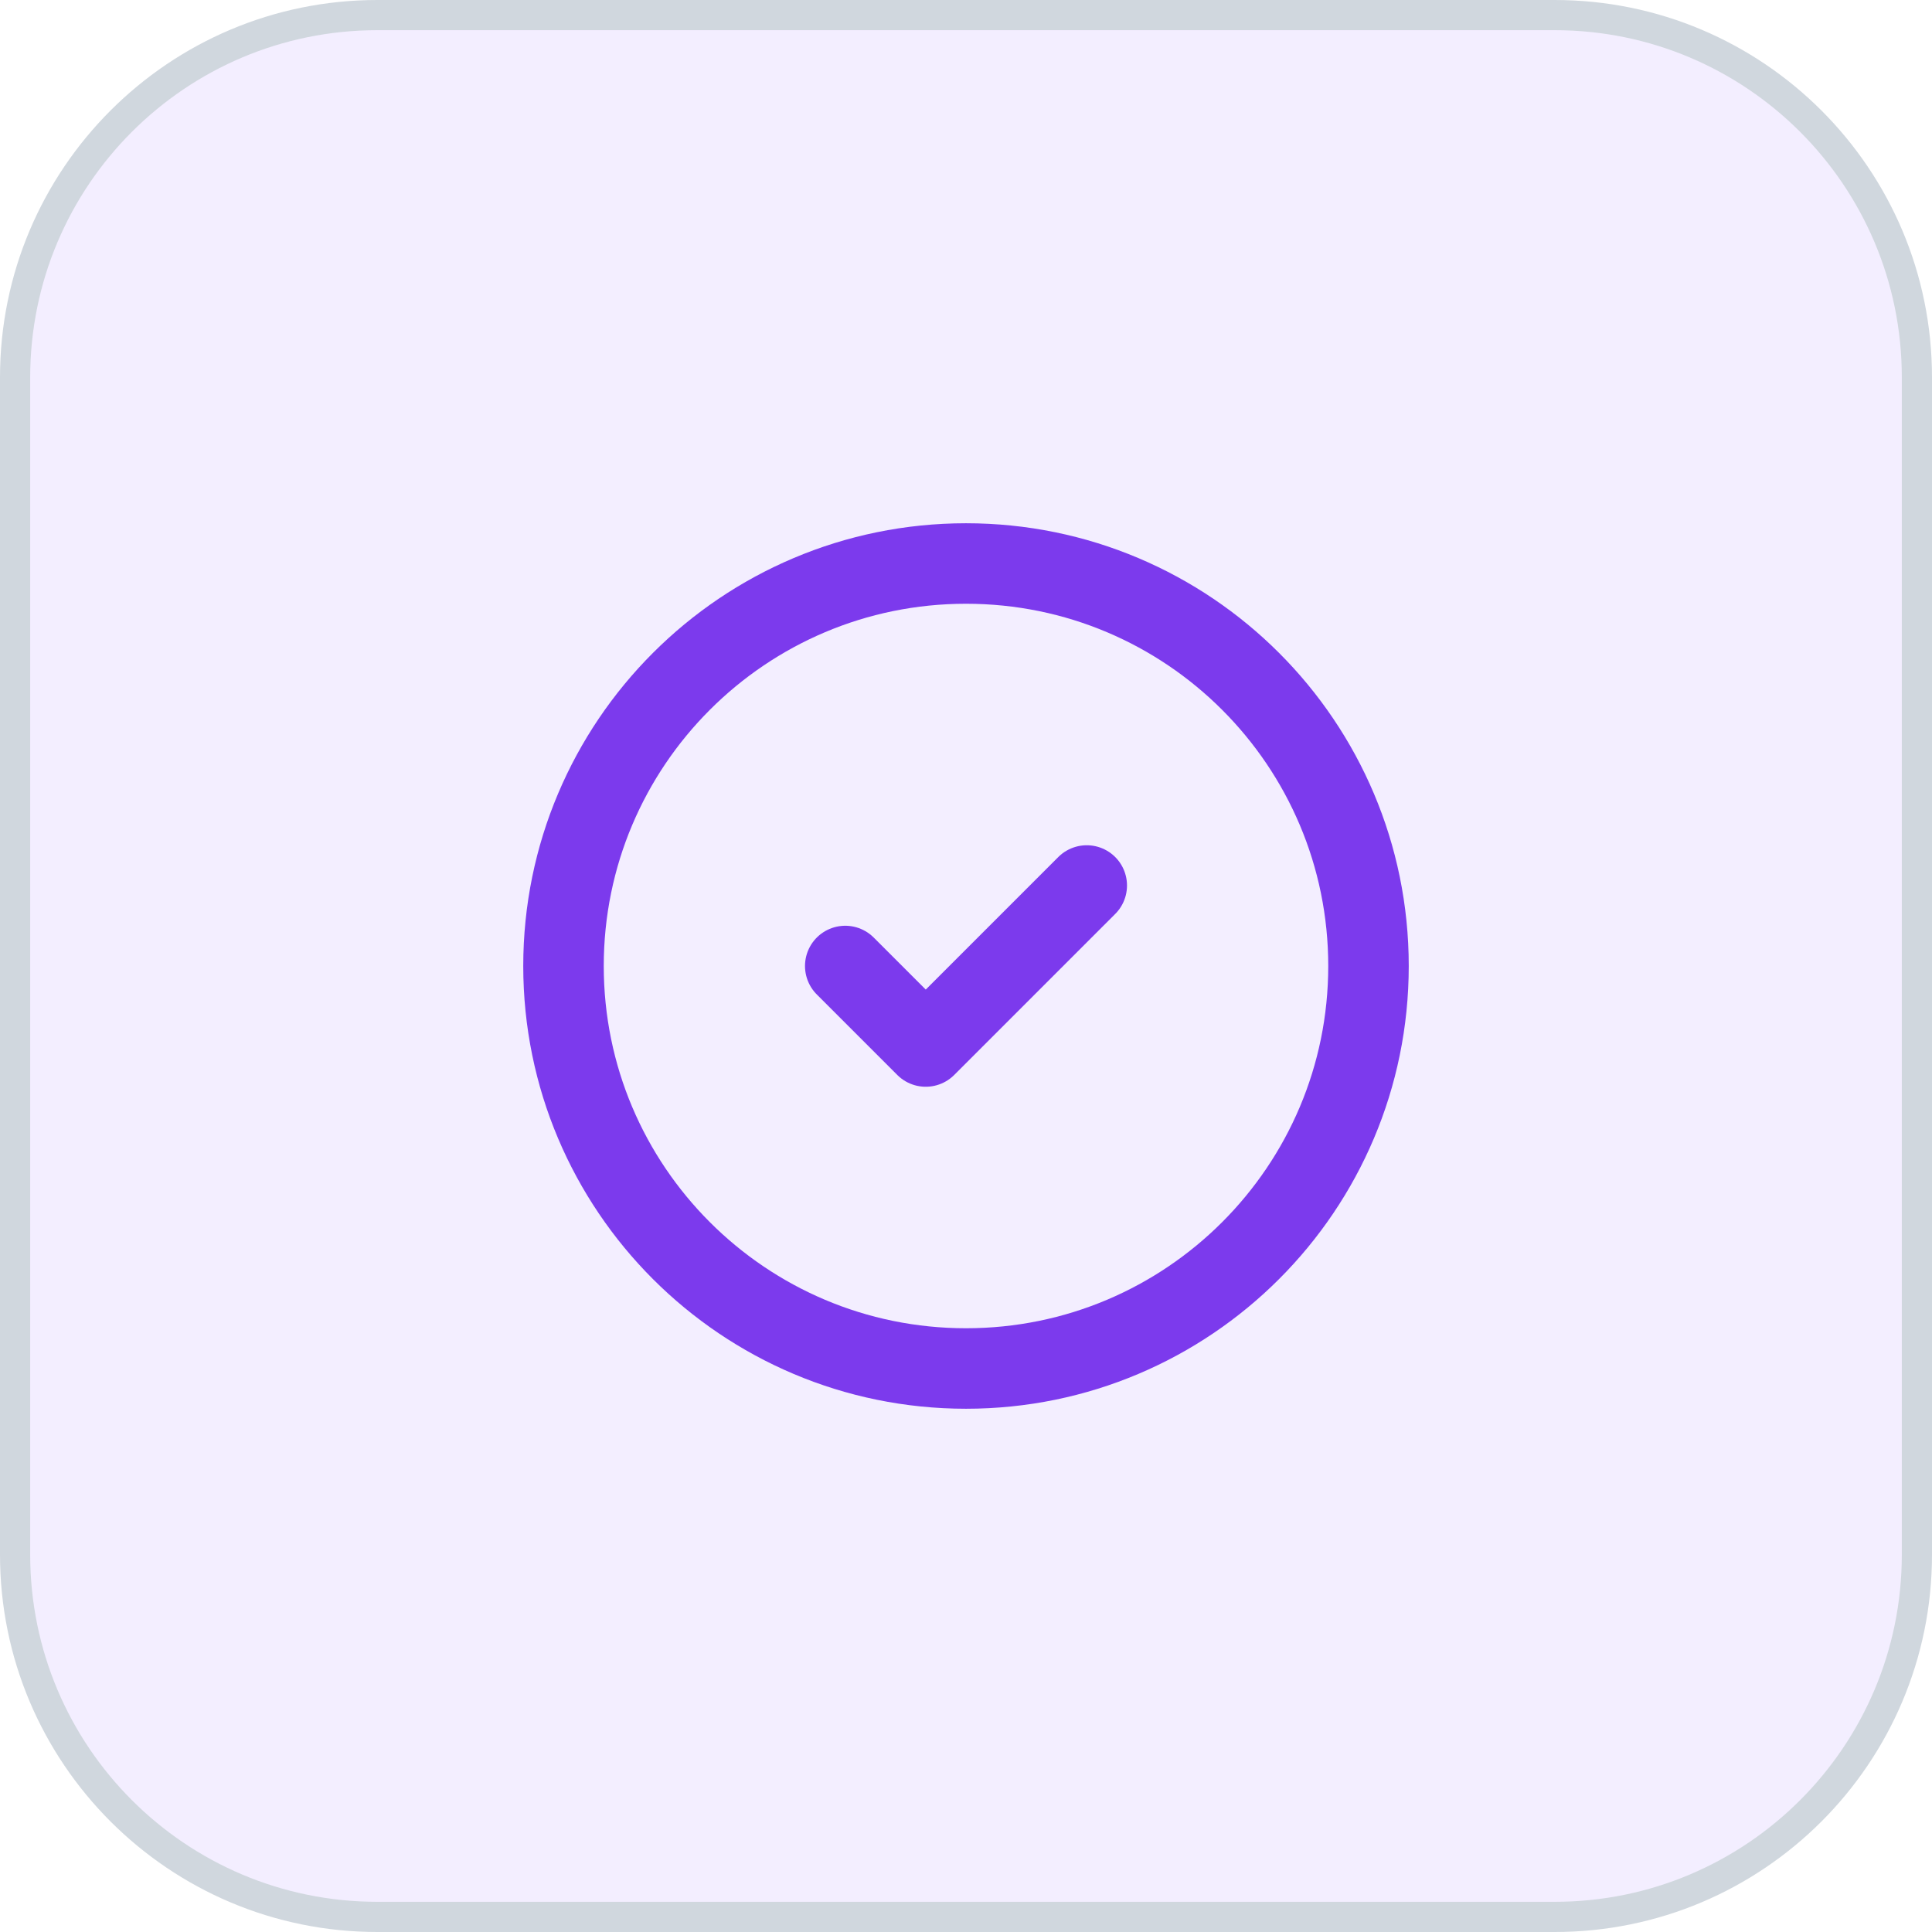
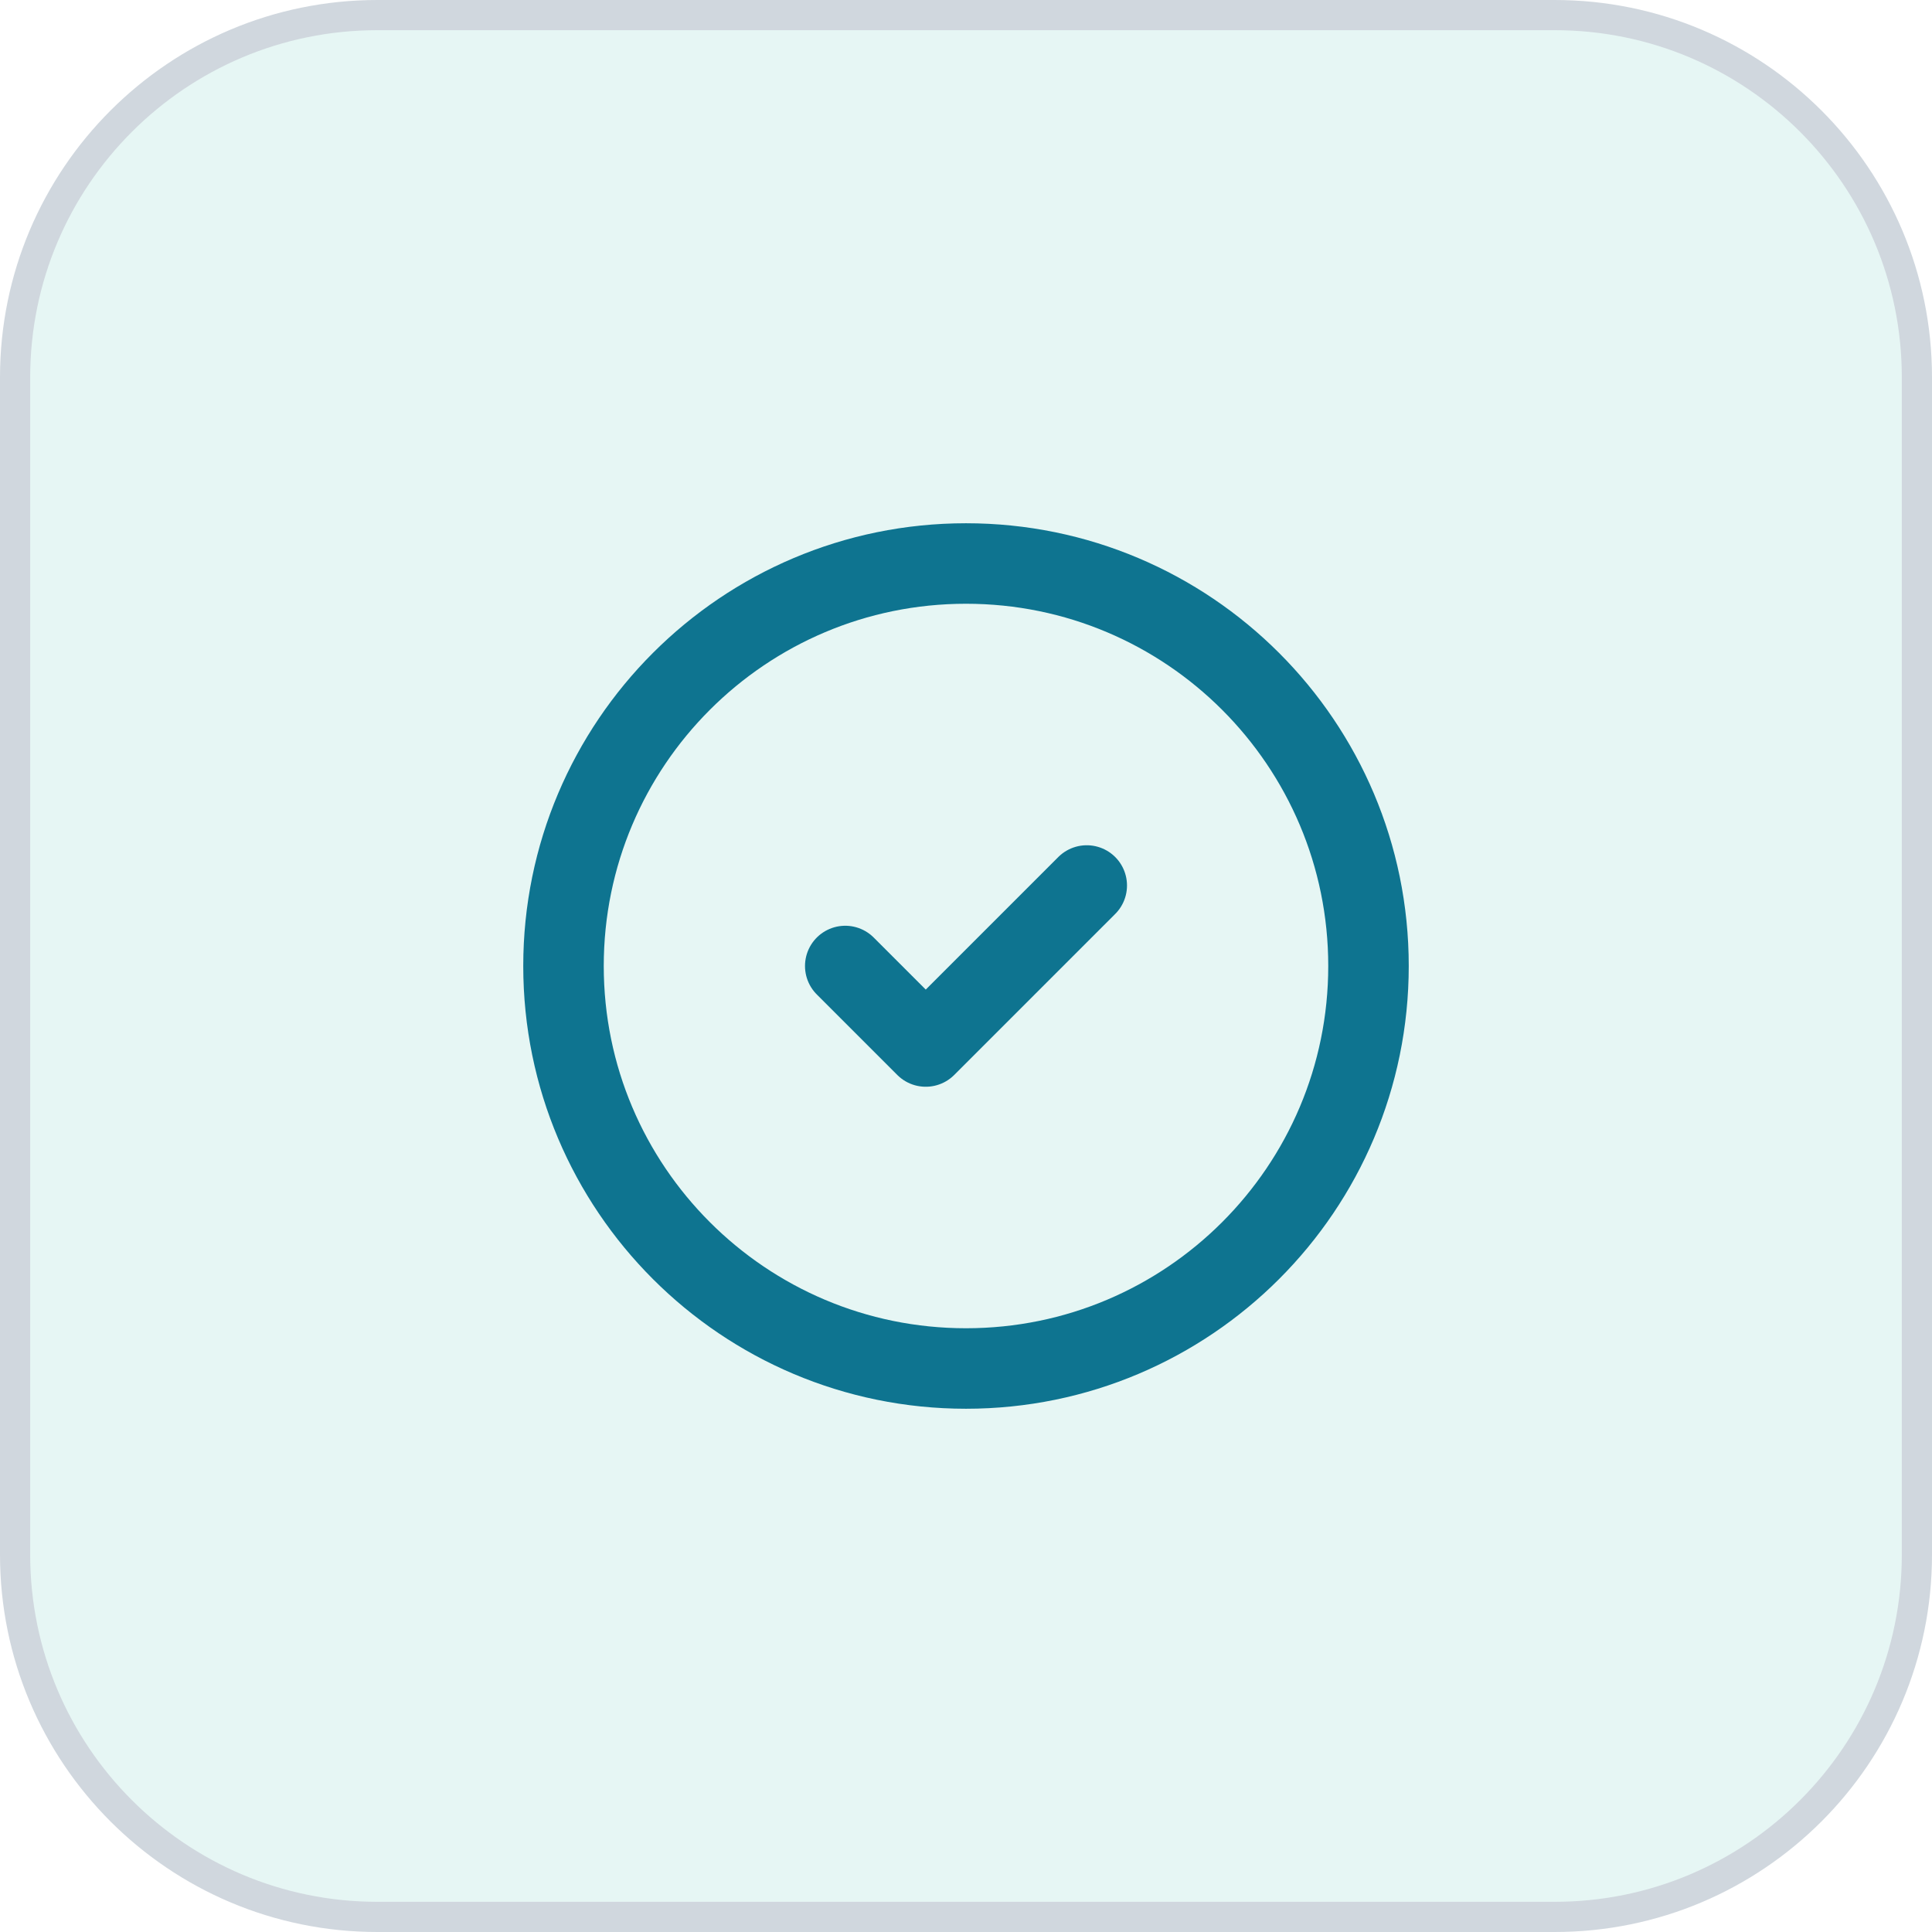
<svg xmlns="http://www.w3.org/2000/svg" width="64" height="64" viewBox="0 0 64 64" role="img" aria-label="check icon">
-   <rect x="0.5" y="0.5" width="63" height="63" rx="12" fill="#F3EEFF" stroke="#D0D7DE" />
-   <g transform="translate(16 16) scale(1.333333)" fill="none" stroke="#7C3AED" stroke-width="2" stroke-linecap="round" stroke-linejoin="round">
+   <rect x="0.5" y="0.5" width="63" height="63" rx="12" fill="#E6F6F4" stroke="#D0D7DE" />
+   <g transform="translate(16 16) scale(1.333333)" fill="none" stroke="#0E7490" stroke-width="2" stroke-linecap="round" stroke-linejoin="round">
    <circle cx="12" cy="12" r="10" />
    <path d="m9 12 2 2 4-4" />
  </g>
</svg>
